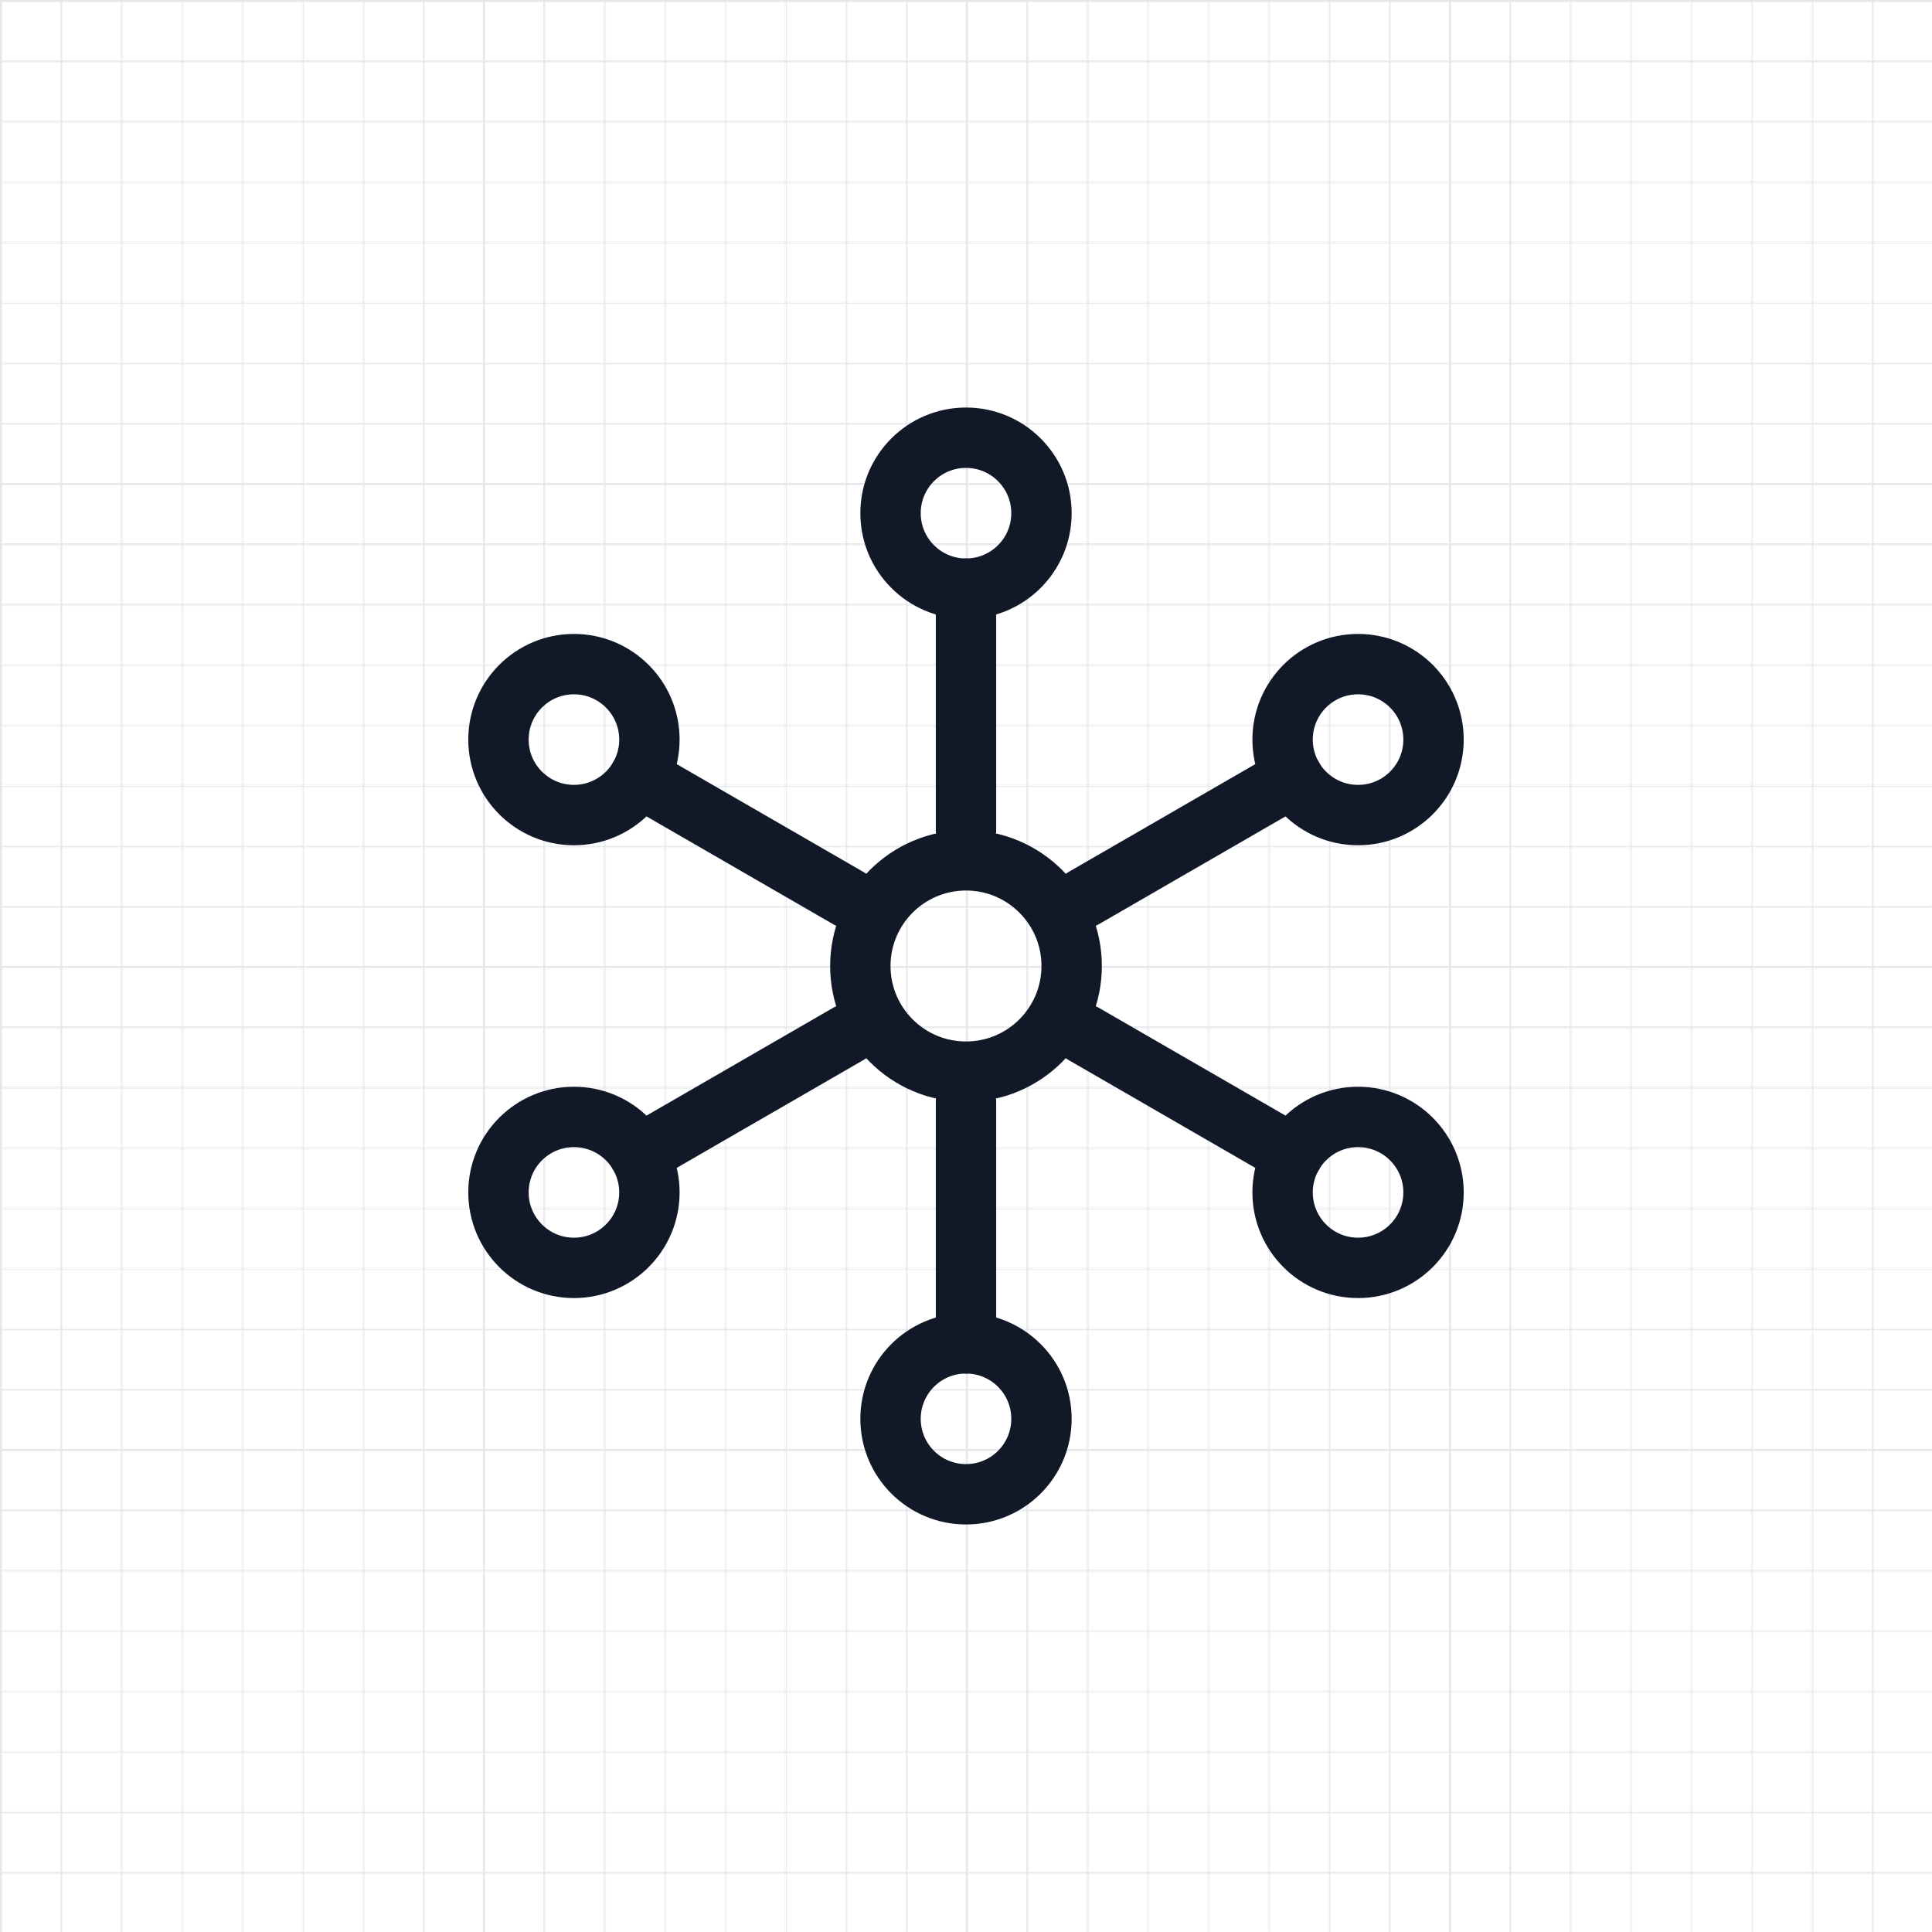
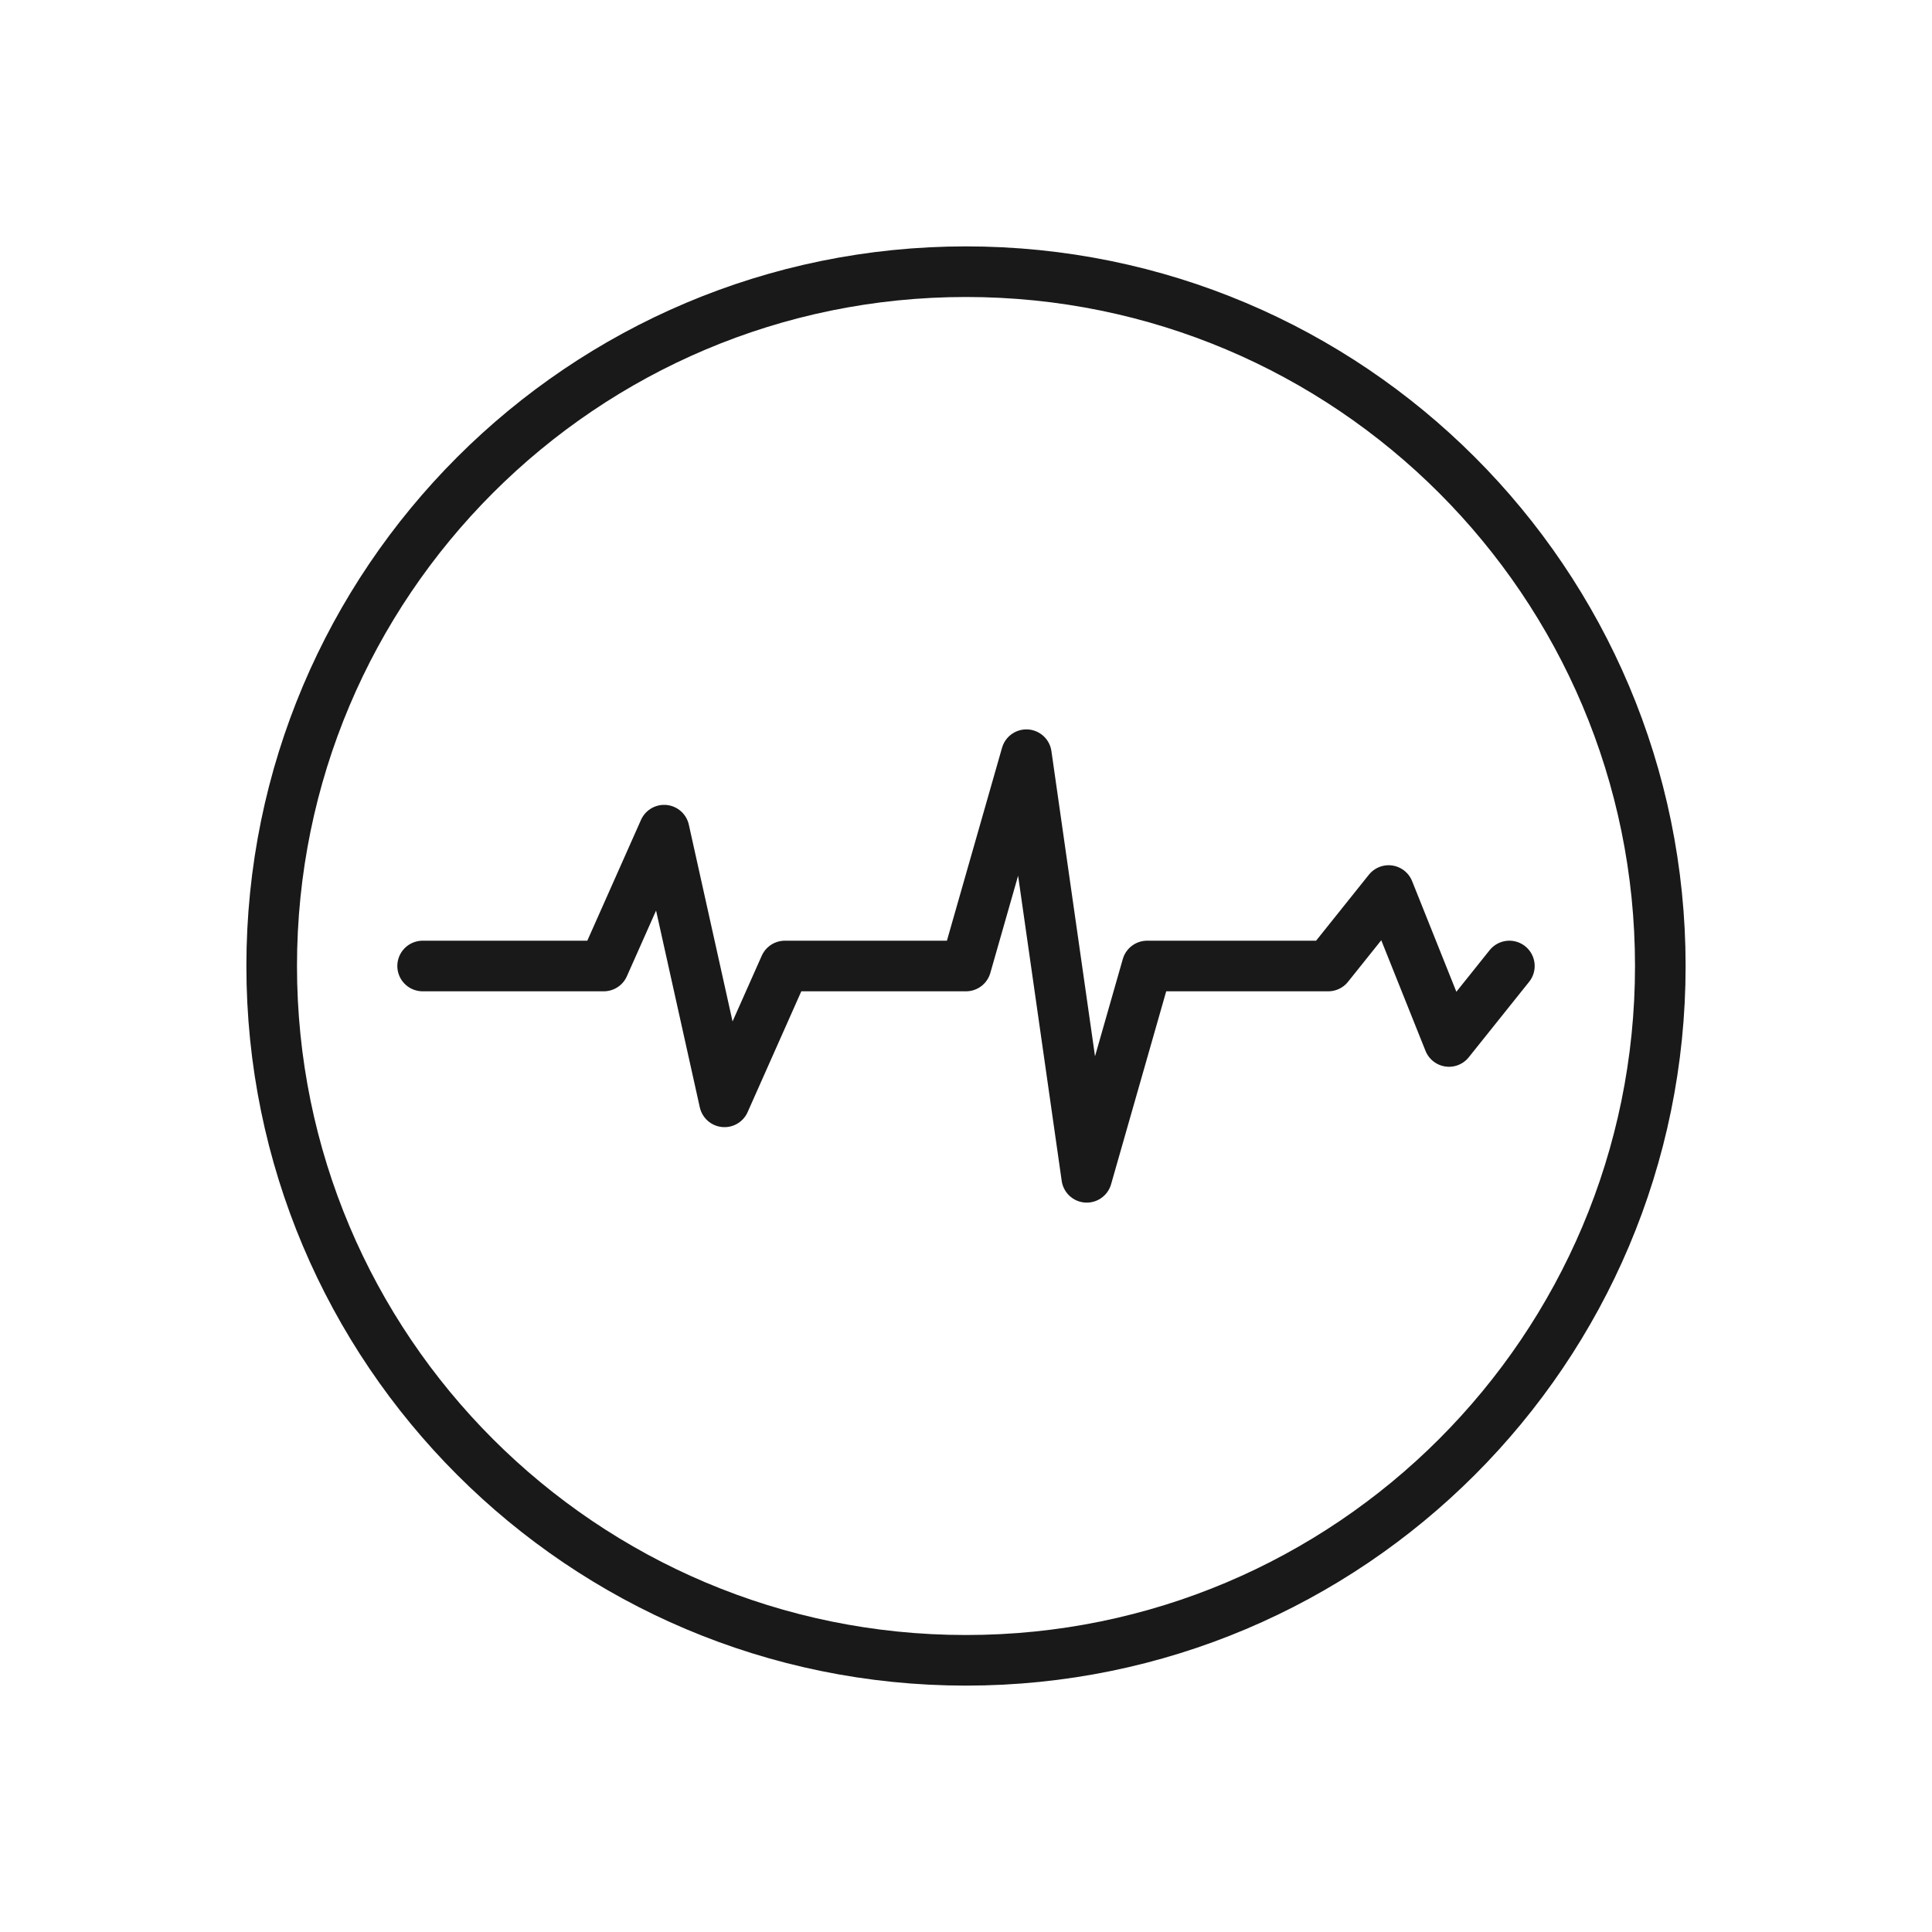
- <svg xmlns="http://www.w3.org/2000/svg" viewBox="0 0 512 512" width="512" height="512">
-   <defs>
-     <pattern id="grid" width="16" height="16" patternUnits="userSpaceOnUse">
-       <path d="M16 0H0V16" fill="none" stroke="#e5e7eb" stroke-width="1" />
-     </pattern>
-   </defs>
-   <rect width="512" height="512" fill="#ffffff" />
-   <rect width="512" height="512" fill="url(#grid)" />
-   <g transform="translate(64 64)" fill="none" stroke="#111827" stroke-linecap="round" stroke-linejoin="round">
-     <circle cx="192" cy="192" r="28" stroke-width="16" />
-     <path d="M192 156V92" stroke-width="16" />
-     <path d="M223.2 174L278.6 142" stroke-width="16" />
-     <path d="M223.2 210L278.6 242" stroke-width="16" />
-     <path d="M192 228V292" stroke-width="16" />
-     <path d="M160.8 210L105.4 242" stroke-width="16" />
-     <path d="M160.8 174L105.4 142" stroke-width="16" />
-     <circle cx="192" cy="72" r="20" stroke-width="16" />
-     <circle cx="295.9" cy="132" r="20" stroke-width="16" />
-     <circle cx="295.9" cy="252" r="20" stroke-width="16" />
-     <circle cx="192" cy="312" r="20" stroke-width="16" />
-     <circle cx="88.1" cy="252" r="20" stroke-width="16" />
-     <circle cx="88.1" cy="132" r="20" stroke-width="16" />
+ <svg xmlns="http://www.w3.org/2000/svg" viewBox="0 0 420 420" width="420" height="420">
+   <rect width="420" height="420" fill="#ffffff" />
+   <g transform="scale(0.820312)" fill="none" stroke="#191919" stroke-width="13.41" stroke-linecap="round" stroke-linejoin="round">
+     <g fill="none" stroke="#191919" stroke-width="13.41" stroke-linecap="round" stroke-linejoin="round">
+       <circle cx="256" cy="256" r="184" />
+       <path d="M112 256 L160 256 L176 220 L192 292 L208 256 L256 256 L272 200 L288 312 L304 256 L352 256 L368 236 L384 276 L400 256" fill="none" />
+     </g>
  </g>
</svg>
